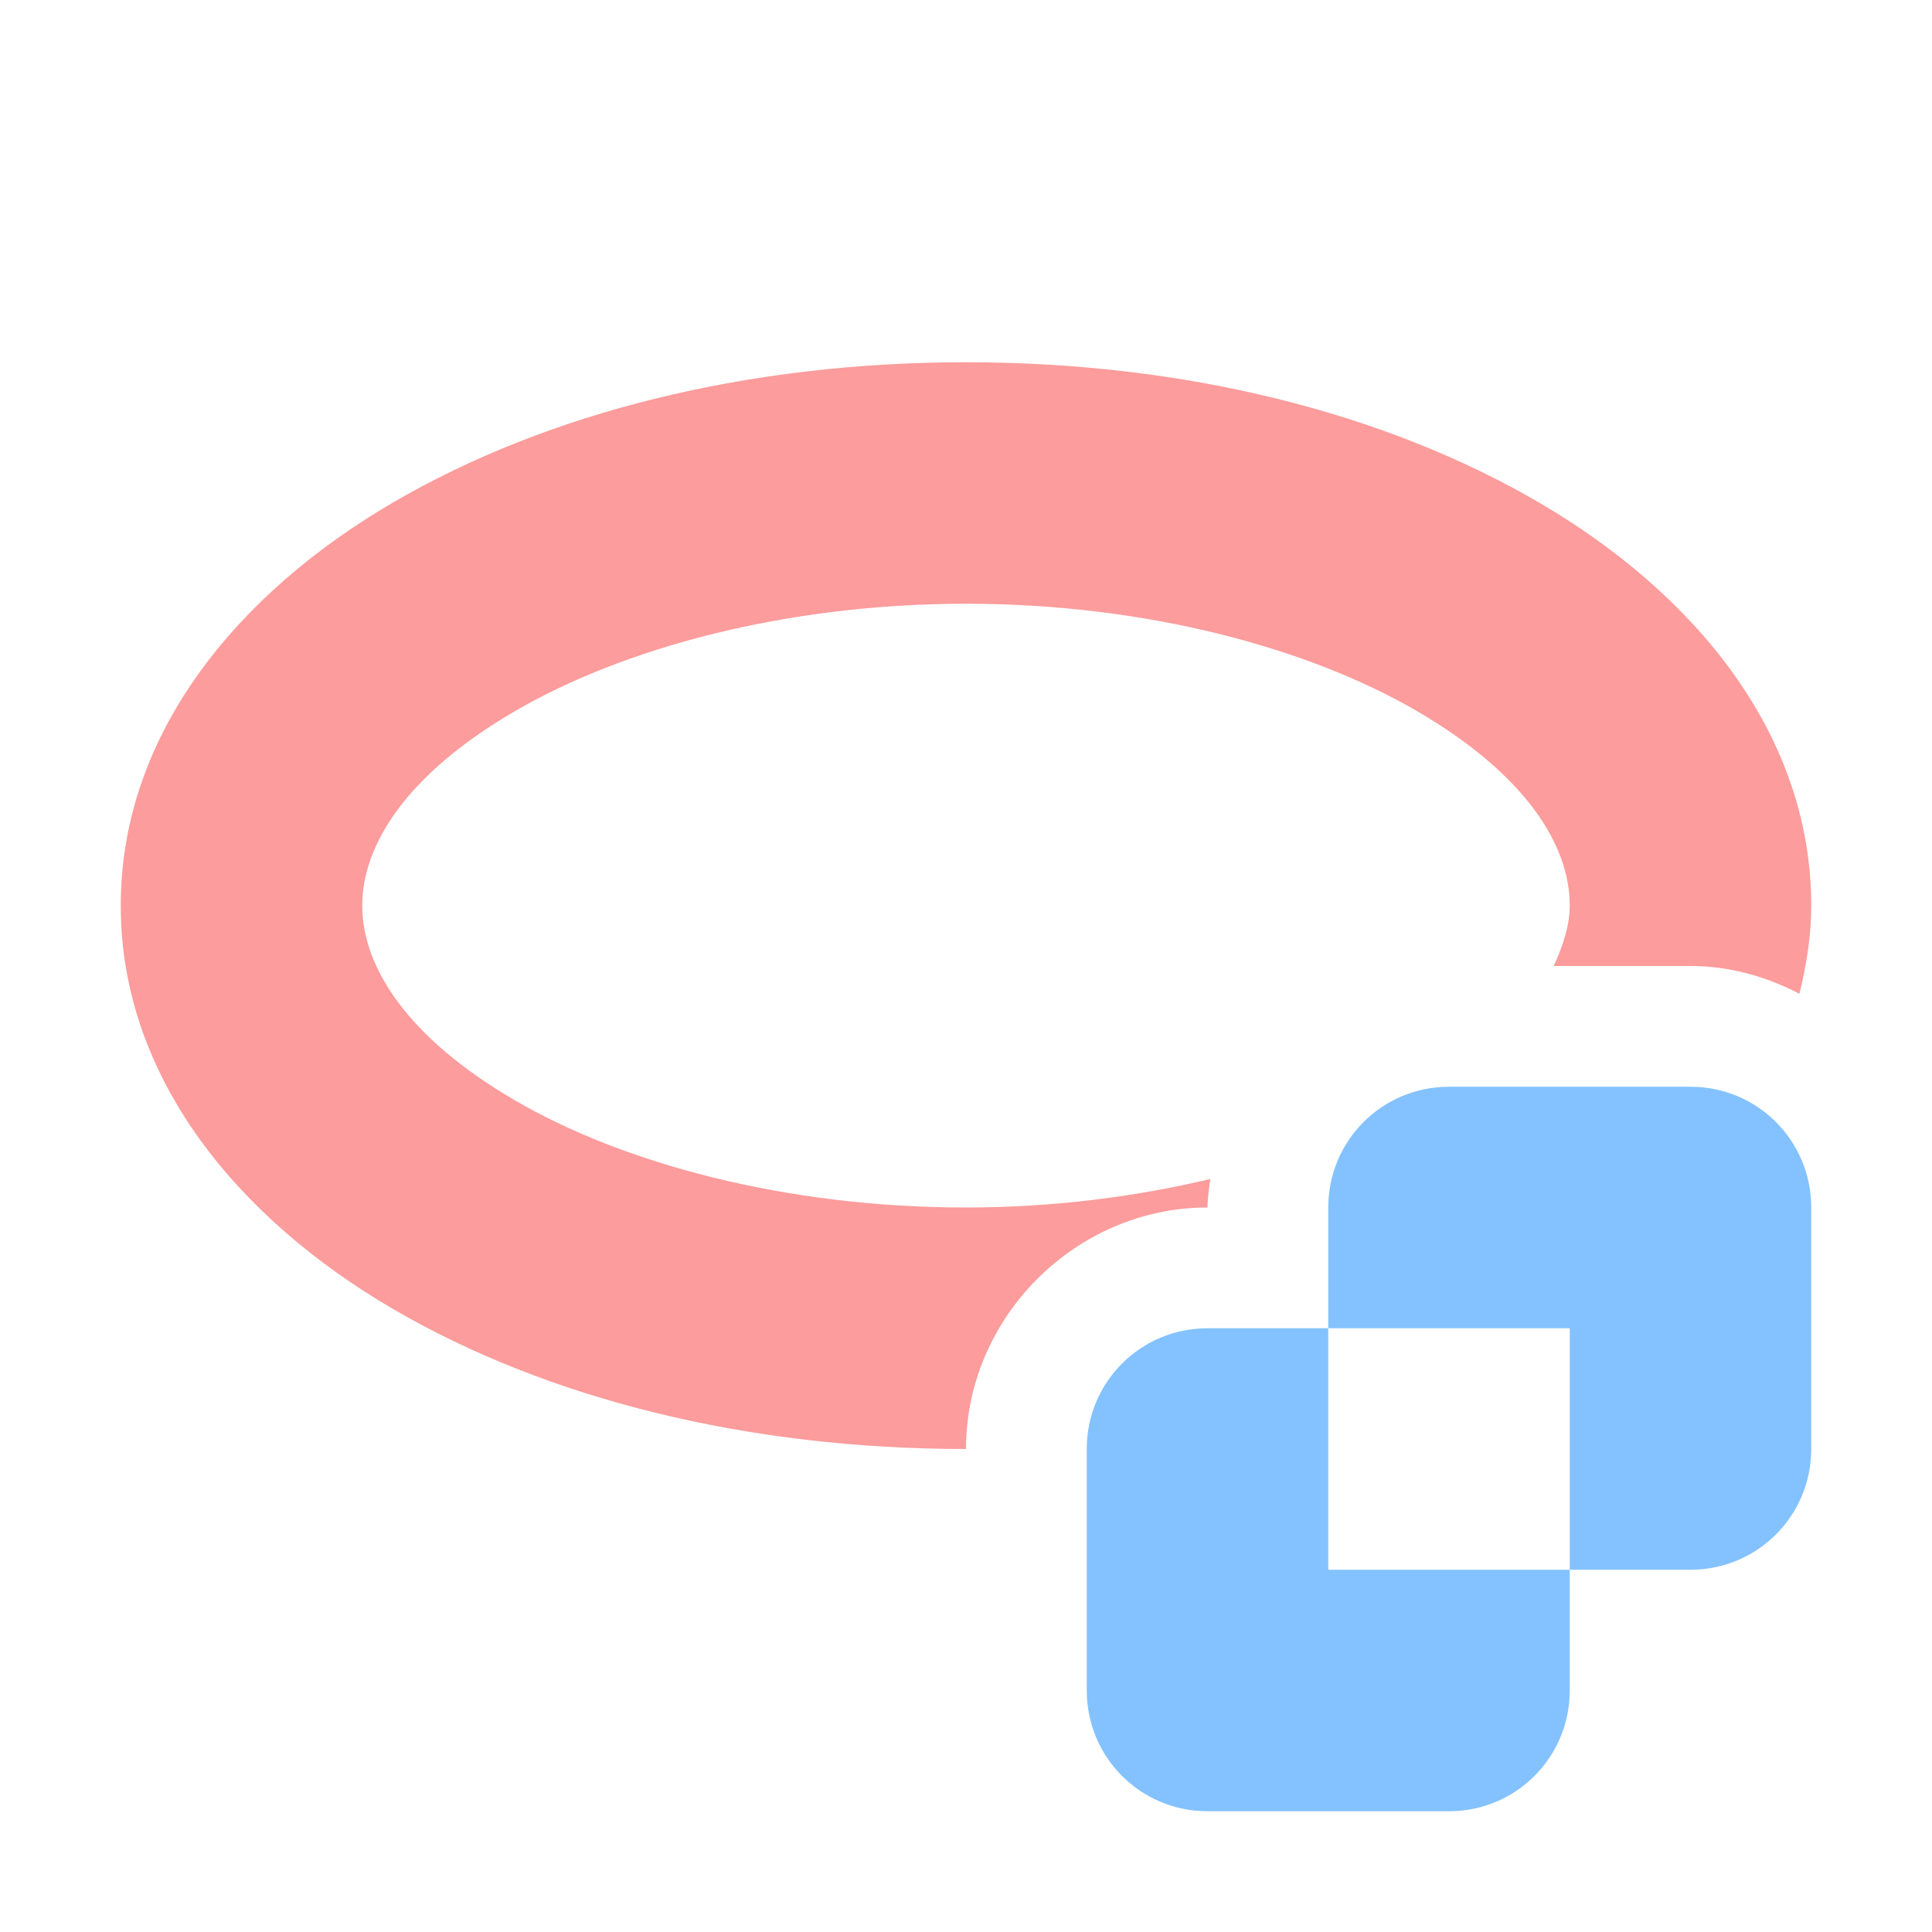
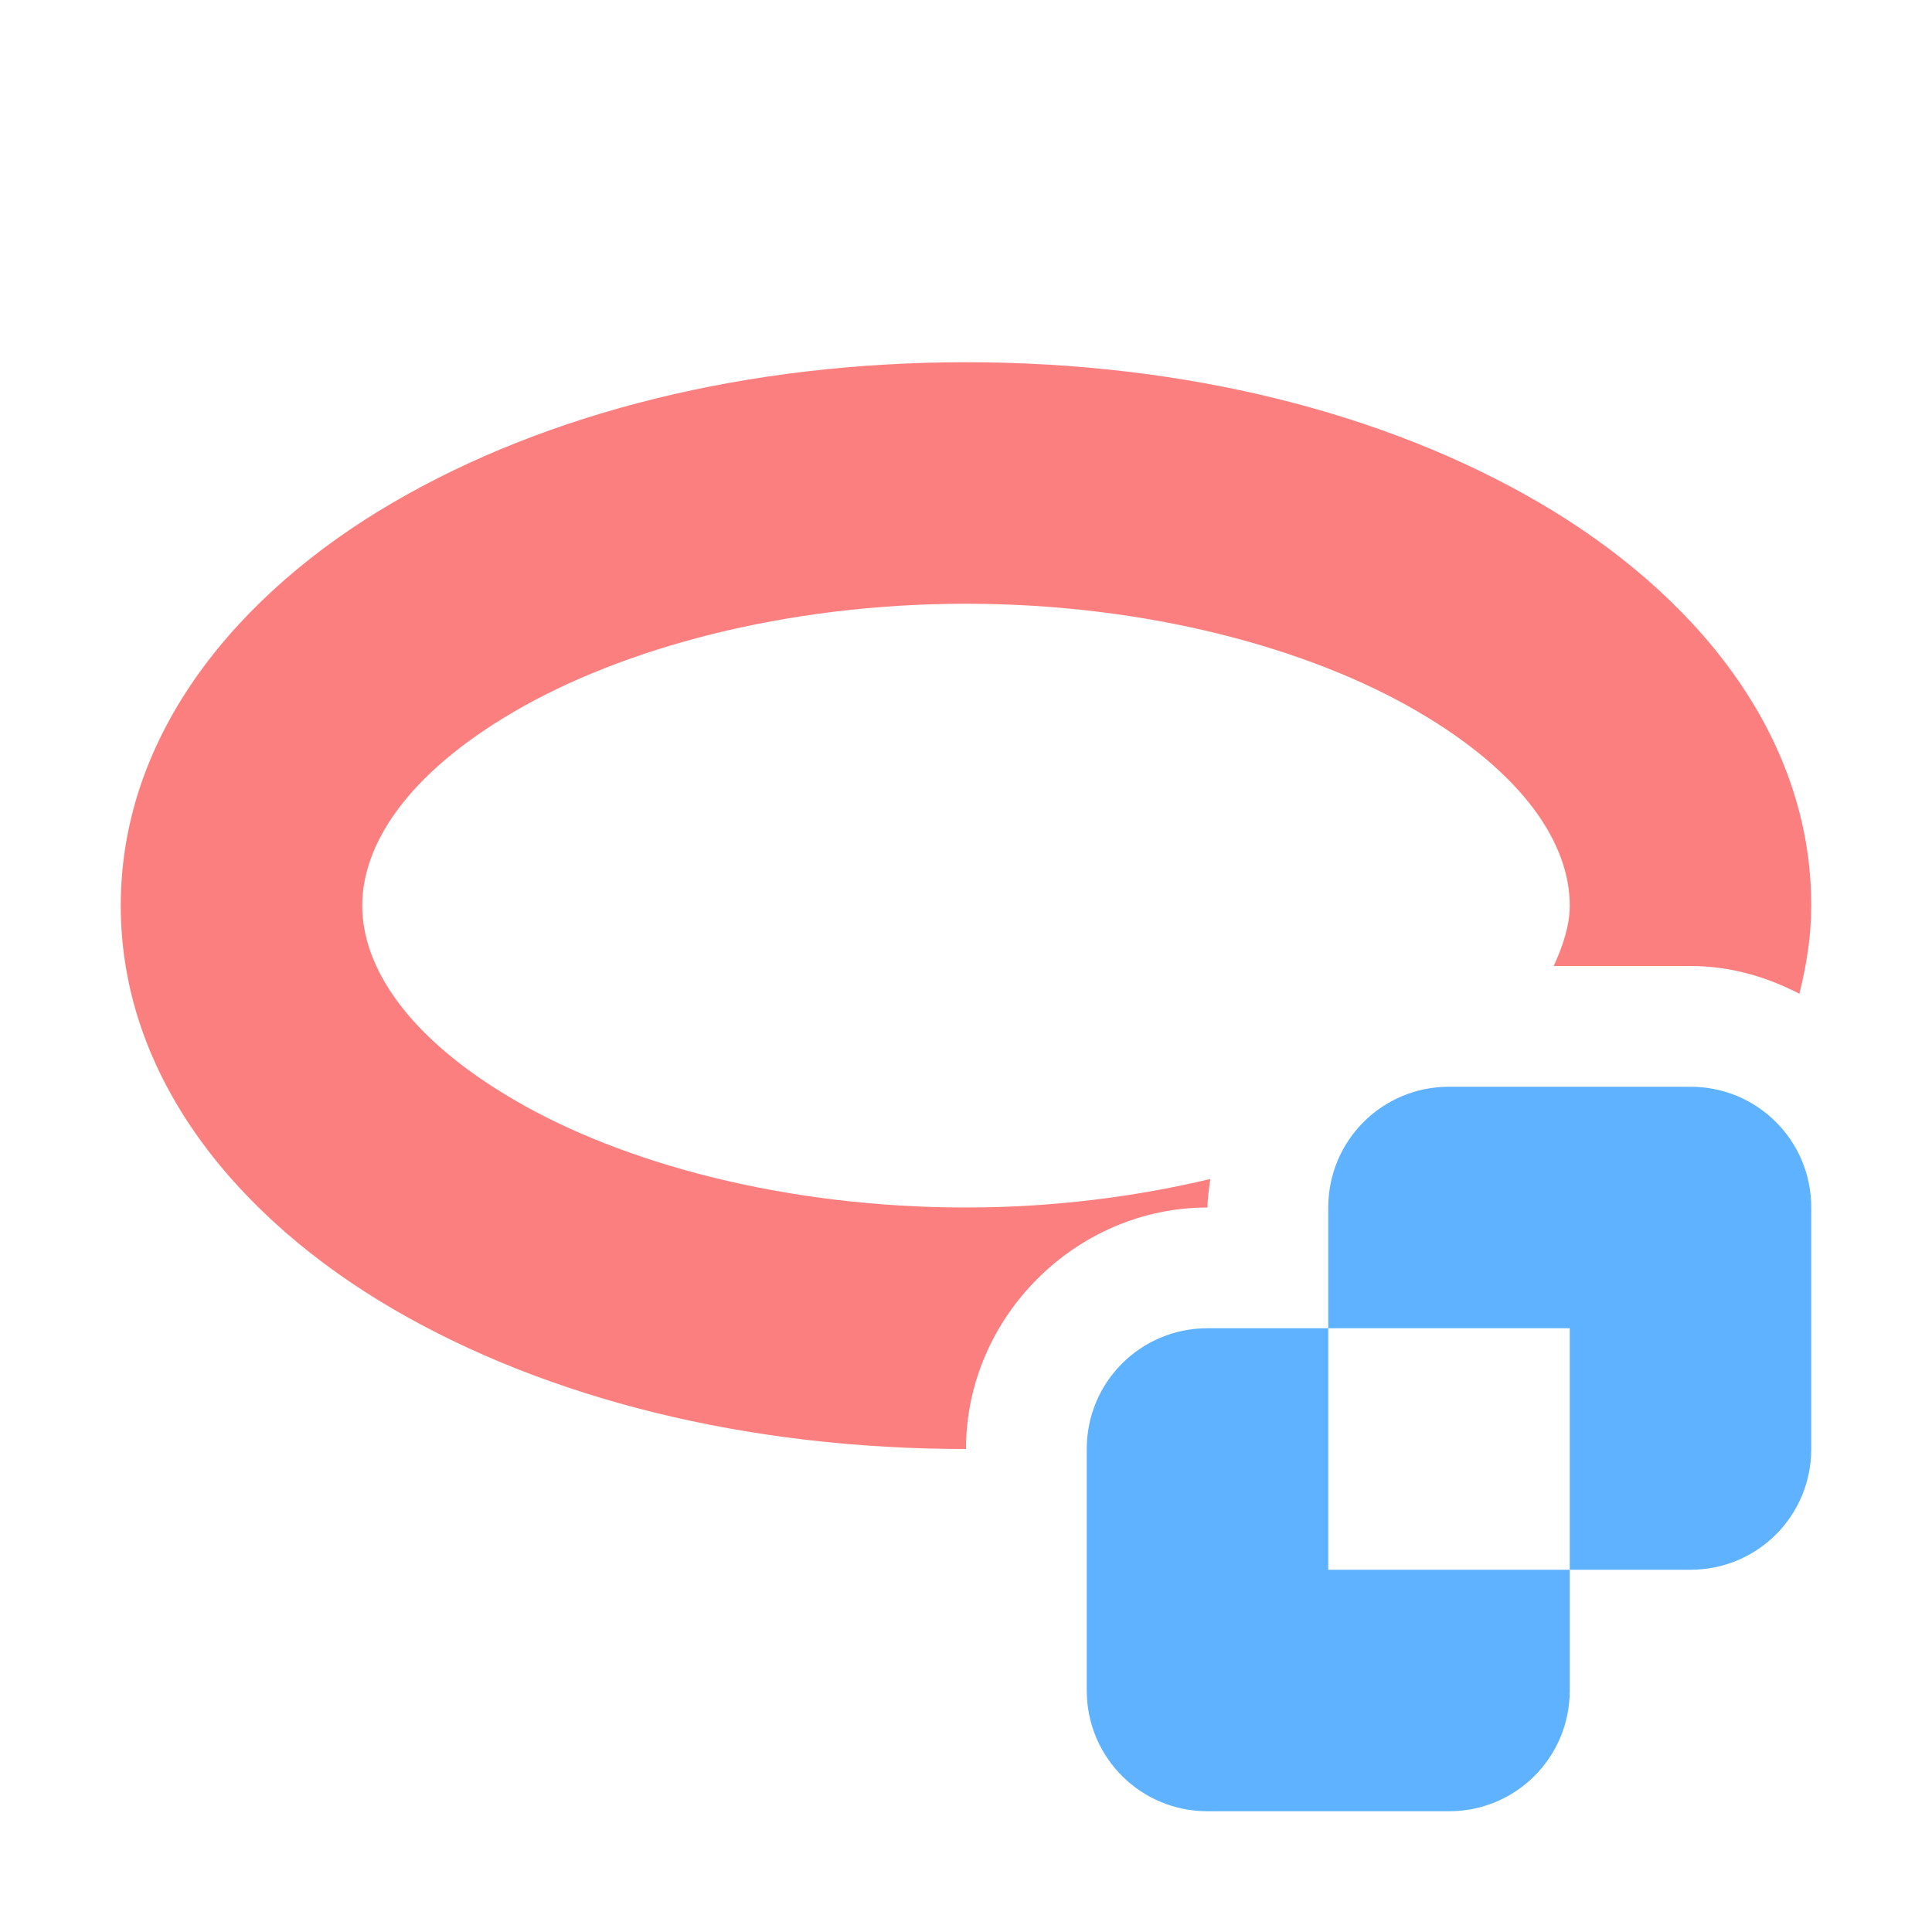
<svg xmlns="http://www.w3.org/2000/svg" height="16" viewBox="0 0 16 16" width="16">
-   <path d="m8 3c-1.815 0-3.469.417-4.746 1.162-1.277.745-2.254 1.908-2.254 3.338 0 1.43.977 2.595 2.254 3.34s2.932 1.16 4.746 1.16c0-1.091.909-2 2-2 0-.081.014-.158.023-.236-.618.147-1.301.236-2.023.236-1.499 0-2.844-.367-3.738-.889-.895-.522-1.262-1.108-1.262-1.611 0-.503.367-1.088 1.262-1.609.895-.522 2.239-.891 3.738-.891s2.844.369 3.738.891c.895.522 1.262 1.106 1.262 1.609 0 .16-.054.328-.133.5h1.133c.325 0 .629.088.902.23.058-.236.098-.477.098-.73 0-1.43-.977-2.593-2.254-3.338-1.277-.745-2.932-1.162-4.746-1.162z" fill="#fc9c9c" />
-   <path d="m12 9c-.554 0-1 .446-1 1v1h2v2h1c.554 0 1-.446 1-1v-2c0-.554-.446-1-1-1zm1 4h-2v-2h-1c-.554 0-1 .446-1 1v2c0 .554.446 1 1 1h2c.554 0 1-.446 1-1z" fill="#84c2ff" />
+   <path d="m8 3c-1.815 0-3.469.417-4.746 1.162-1.277.745-2.254 1.908-2.254 3.338 0 1.43.977 2.595 2.254 3.34s2.932 1.16 4.746 1.16c0-1.091.909-2 2-2 0-.081.014-.158.023-.236-.618.147-1.301.236-2.023.236-1.499 0-2.844-.367-3.738-.889-.895-.522-1.262-1.108-1.262-1.611 0-.503.367-1.088 1.262-1.609.895-.522 2.239-.891 3.738-.891s2.844.369 3.738.891c.895.522 1.262 1.106 1.262 1.609 0 .16-.054.328-.133.5h1.133c.325 0 .629.088.902.23.058-.236.098-.477.098-.73 0-1.43-.977-2.593-2.254-3.338-1.277-.745-2.932-1.162-4.746-1.162z" fill="#fc7f7f" />
+   <path d="m12 9c-.554 0-1 .446-1 1v1h2v2h1c.554 0 1-.446 1-1v-2c0-.554-.446-1-1-1zm1 4h-2v-2h-1c-.554 0-1 .446-1 1v2c0 .554.446 1 1 1h2c.554 0 1-.446 1-1z" fill="#5fb2ff" />
</svg>
